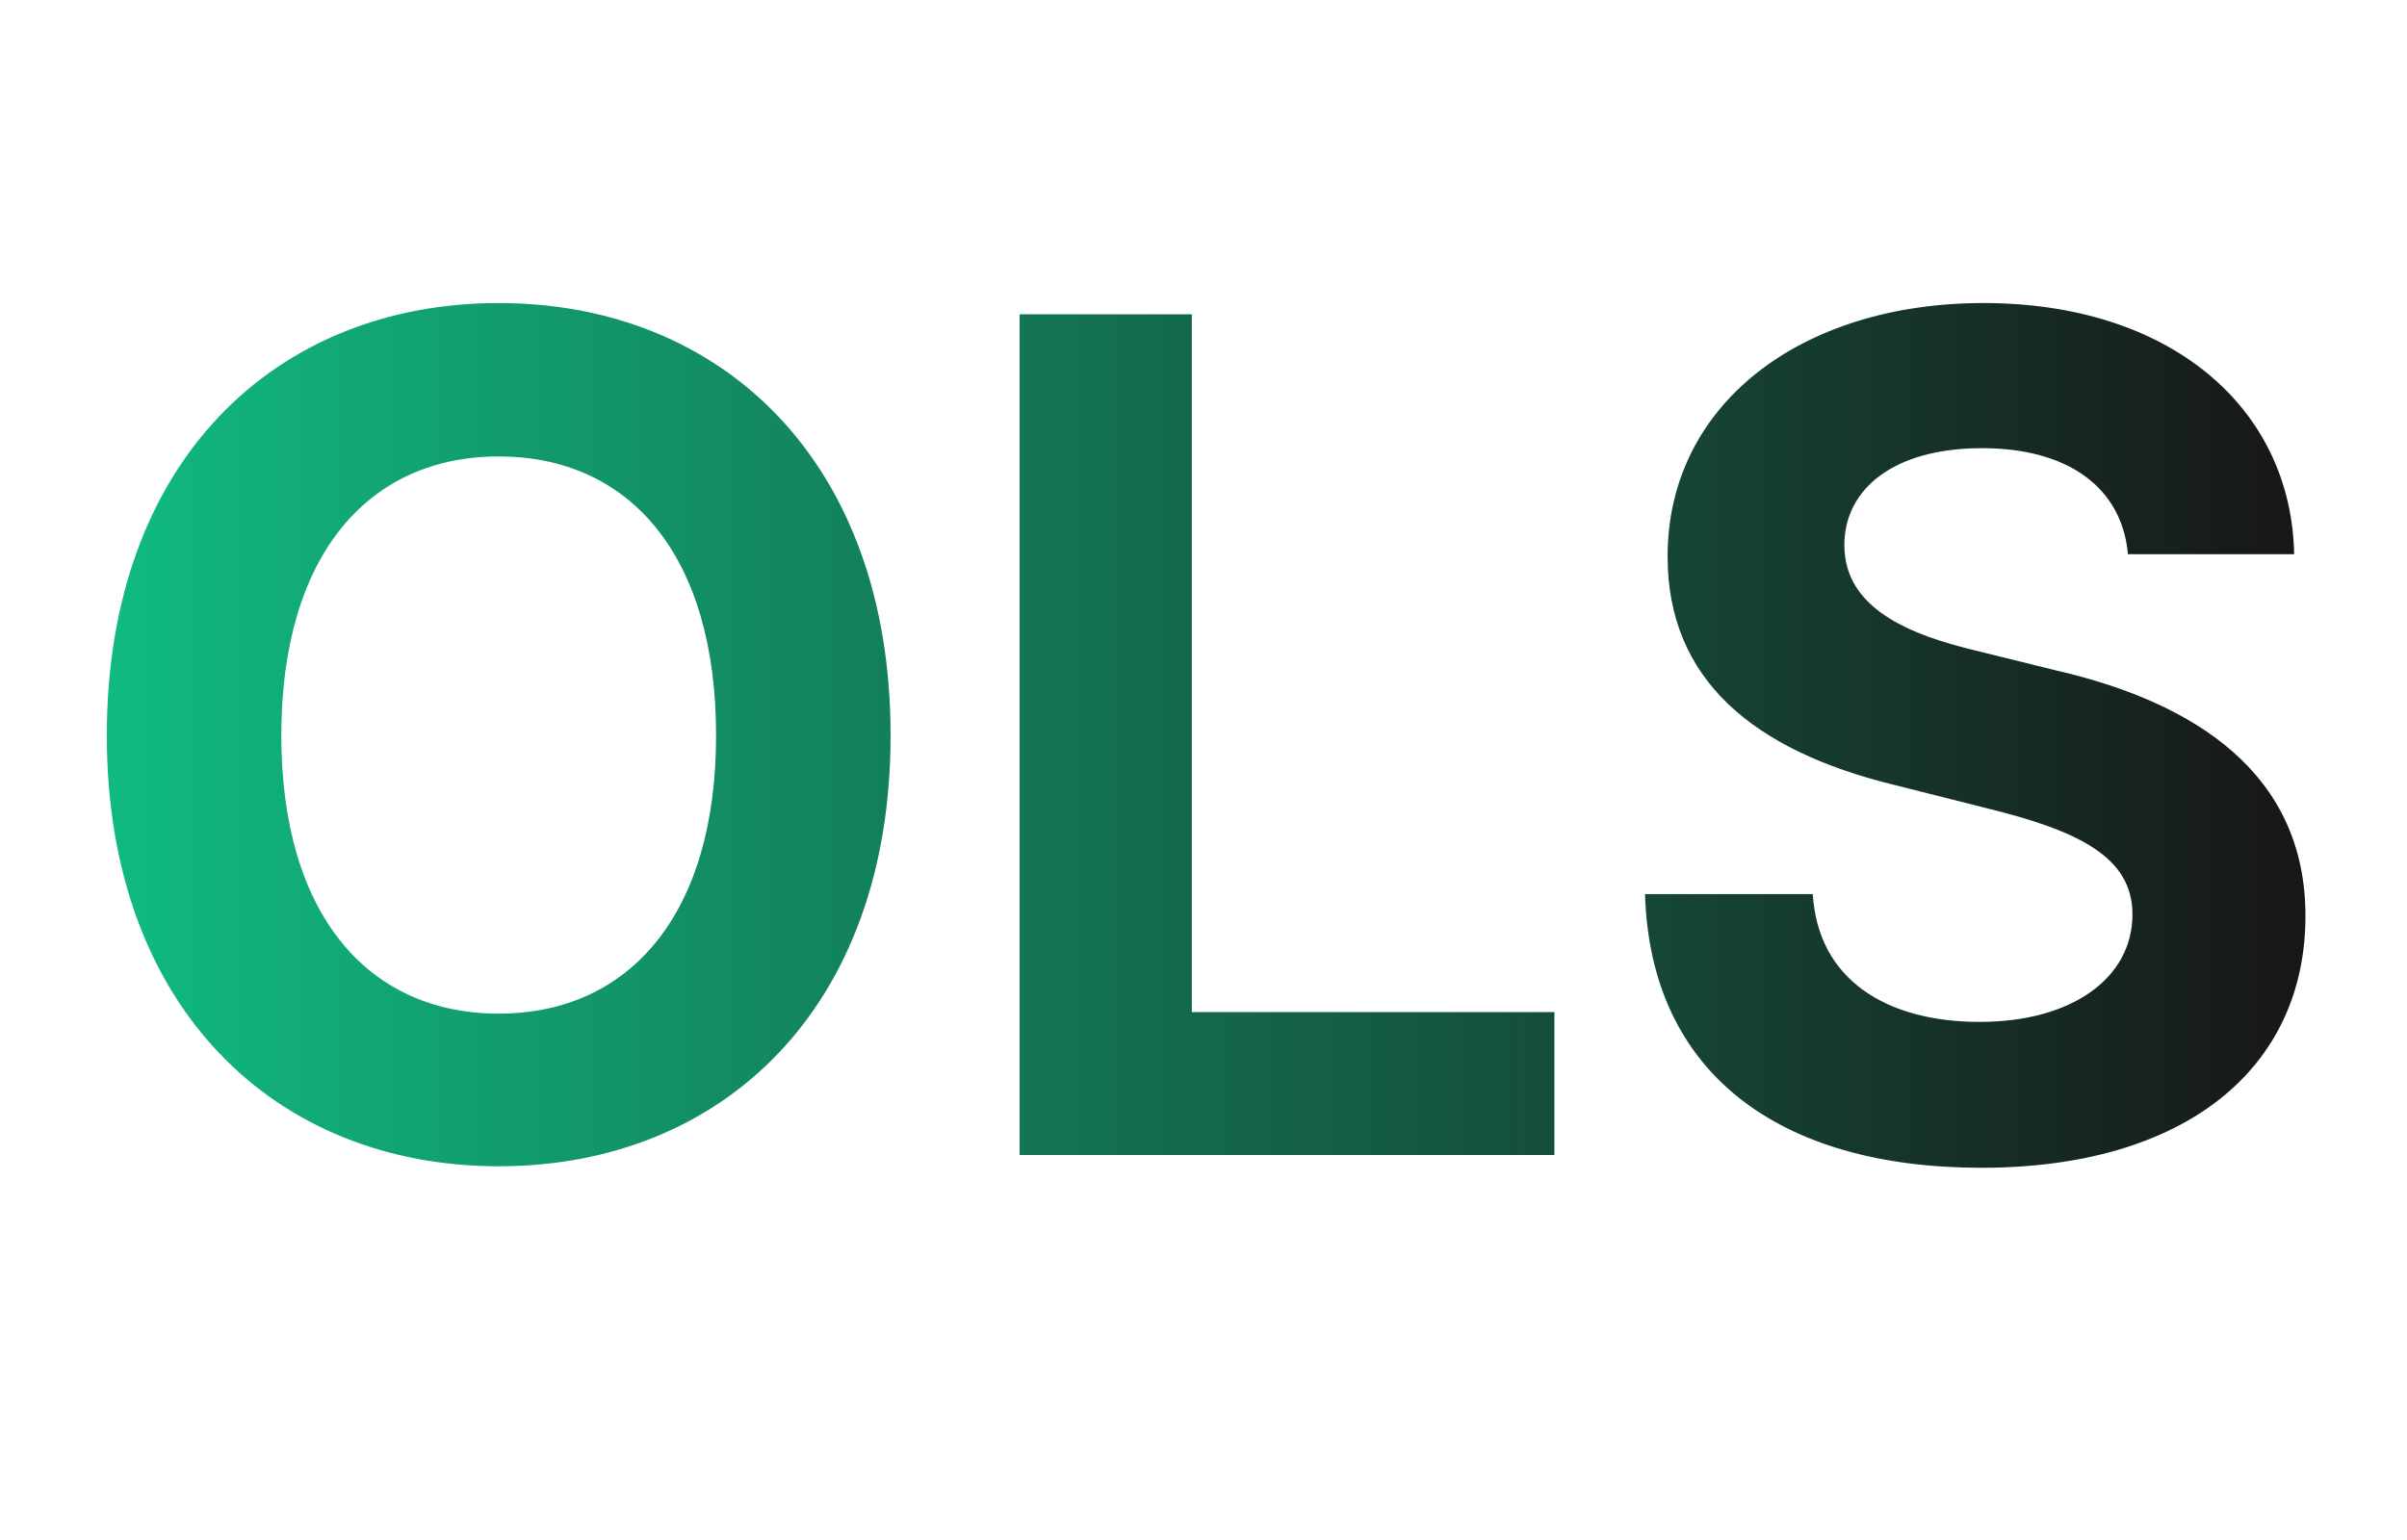
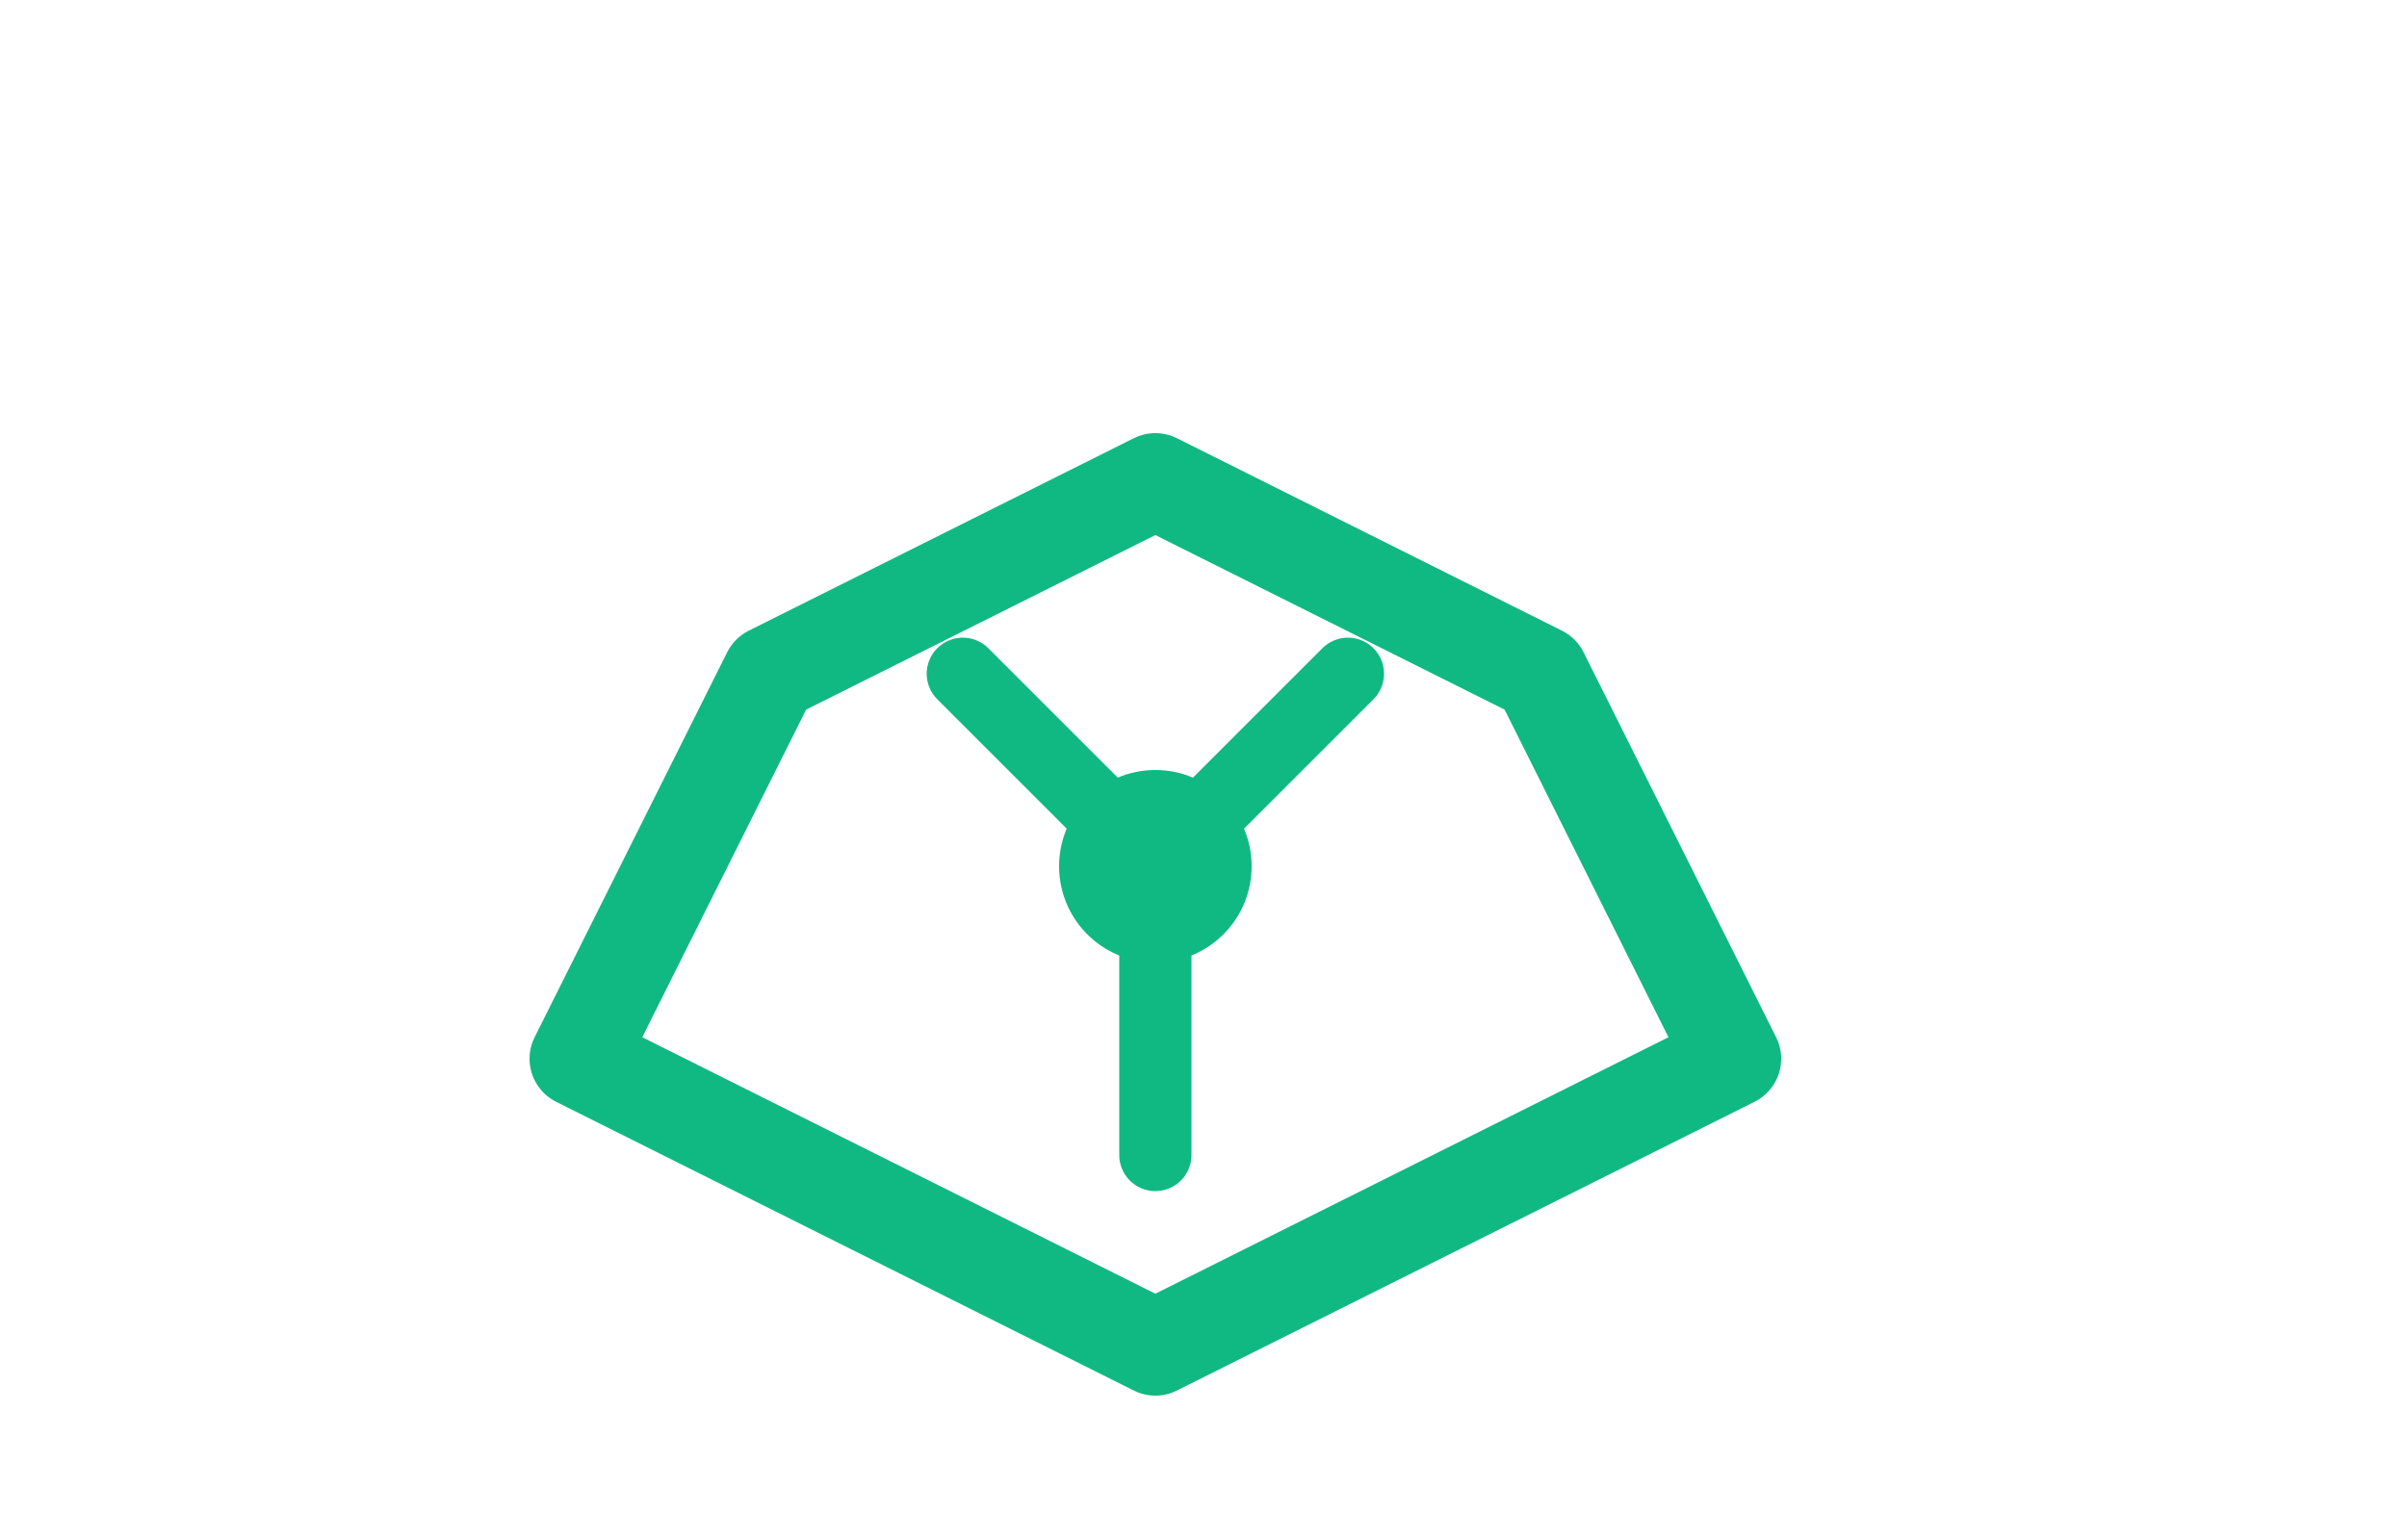
<svg xmlns="http://www.w3.org/2000/svg" viewBox="0 0 50 32" fill="none">
-   <defs>
-     <linearGradient id="iconGradLight" x1="0%" y1="0%" x2="100%" y2="0%">
-       <stop offset="0%" style="stop-color:#10b981;stop-opacity:1" />
-       <stop offset="100%" style="stop-color:#171717;stop-opacity:1" />
-     </linearGradient>
-   </defs>
-   <text x="25" y="24" text-anchor="middle" font-family="Inter, -apple-system, BlinkMacSystemFont, 'Segoe UI', Roboto, sans-serif" font-size="24" font-weight="700" fill="url(#iconGradLight)">OLS</text>
+   <path d="M12 22L16 14L24 10L32 14L36 22L24 28L12 22Z" stroke="#10b981" stroke-width="2" stroke-linecap="round" stroke-linejoin="round" />
+   <circle cx="24" cy="18" r="2" fill="#10b981" />
+   <path d="M24 18L28 14M24 18L20 14M24 18L24 24" stroke="#10b981" stroke-width="1.5" stroke-linecap="round" />
</svg>
